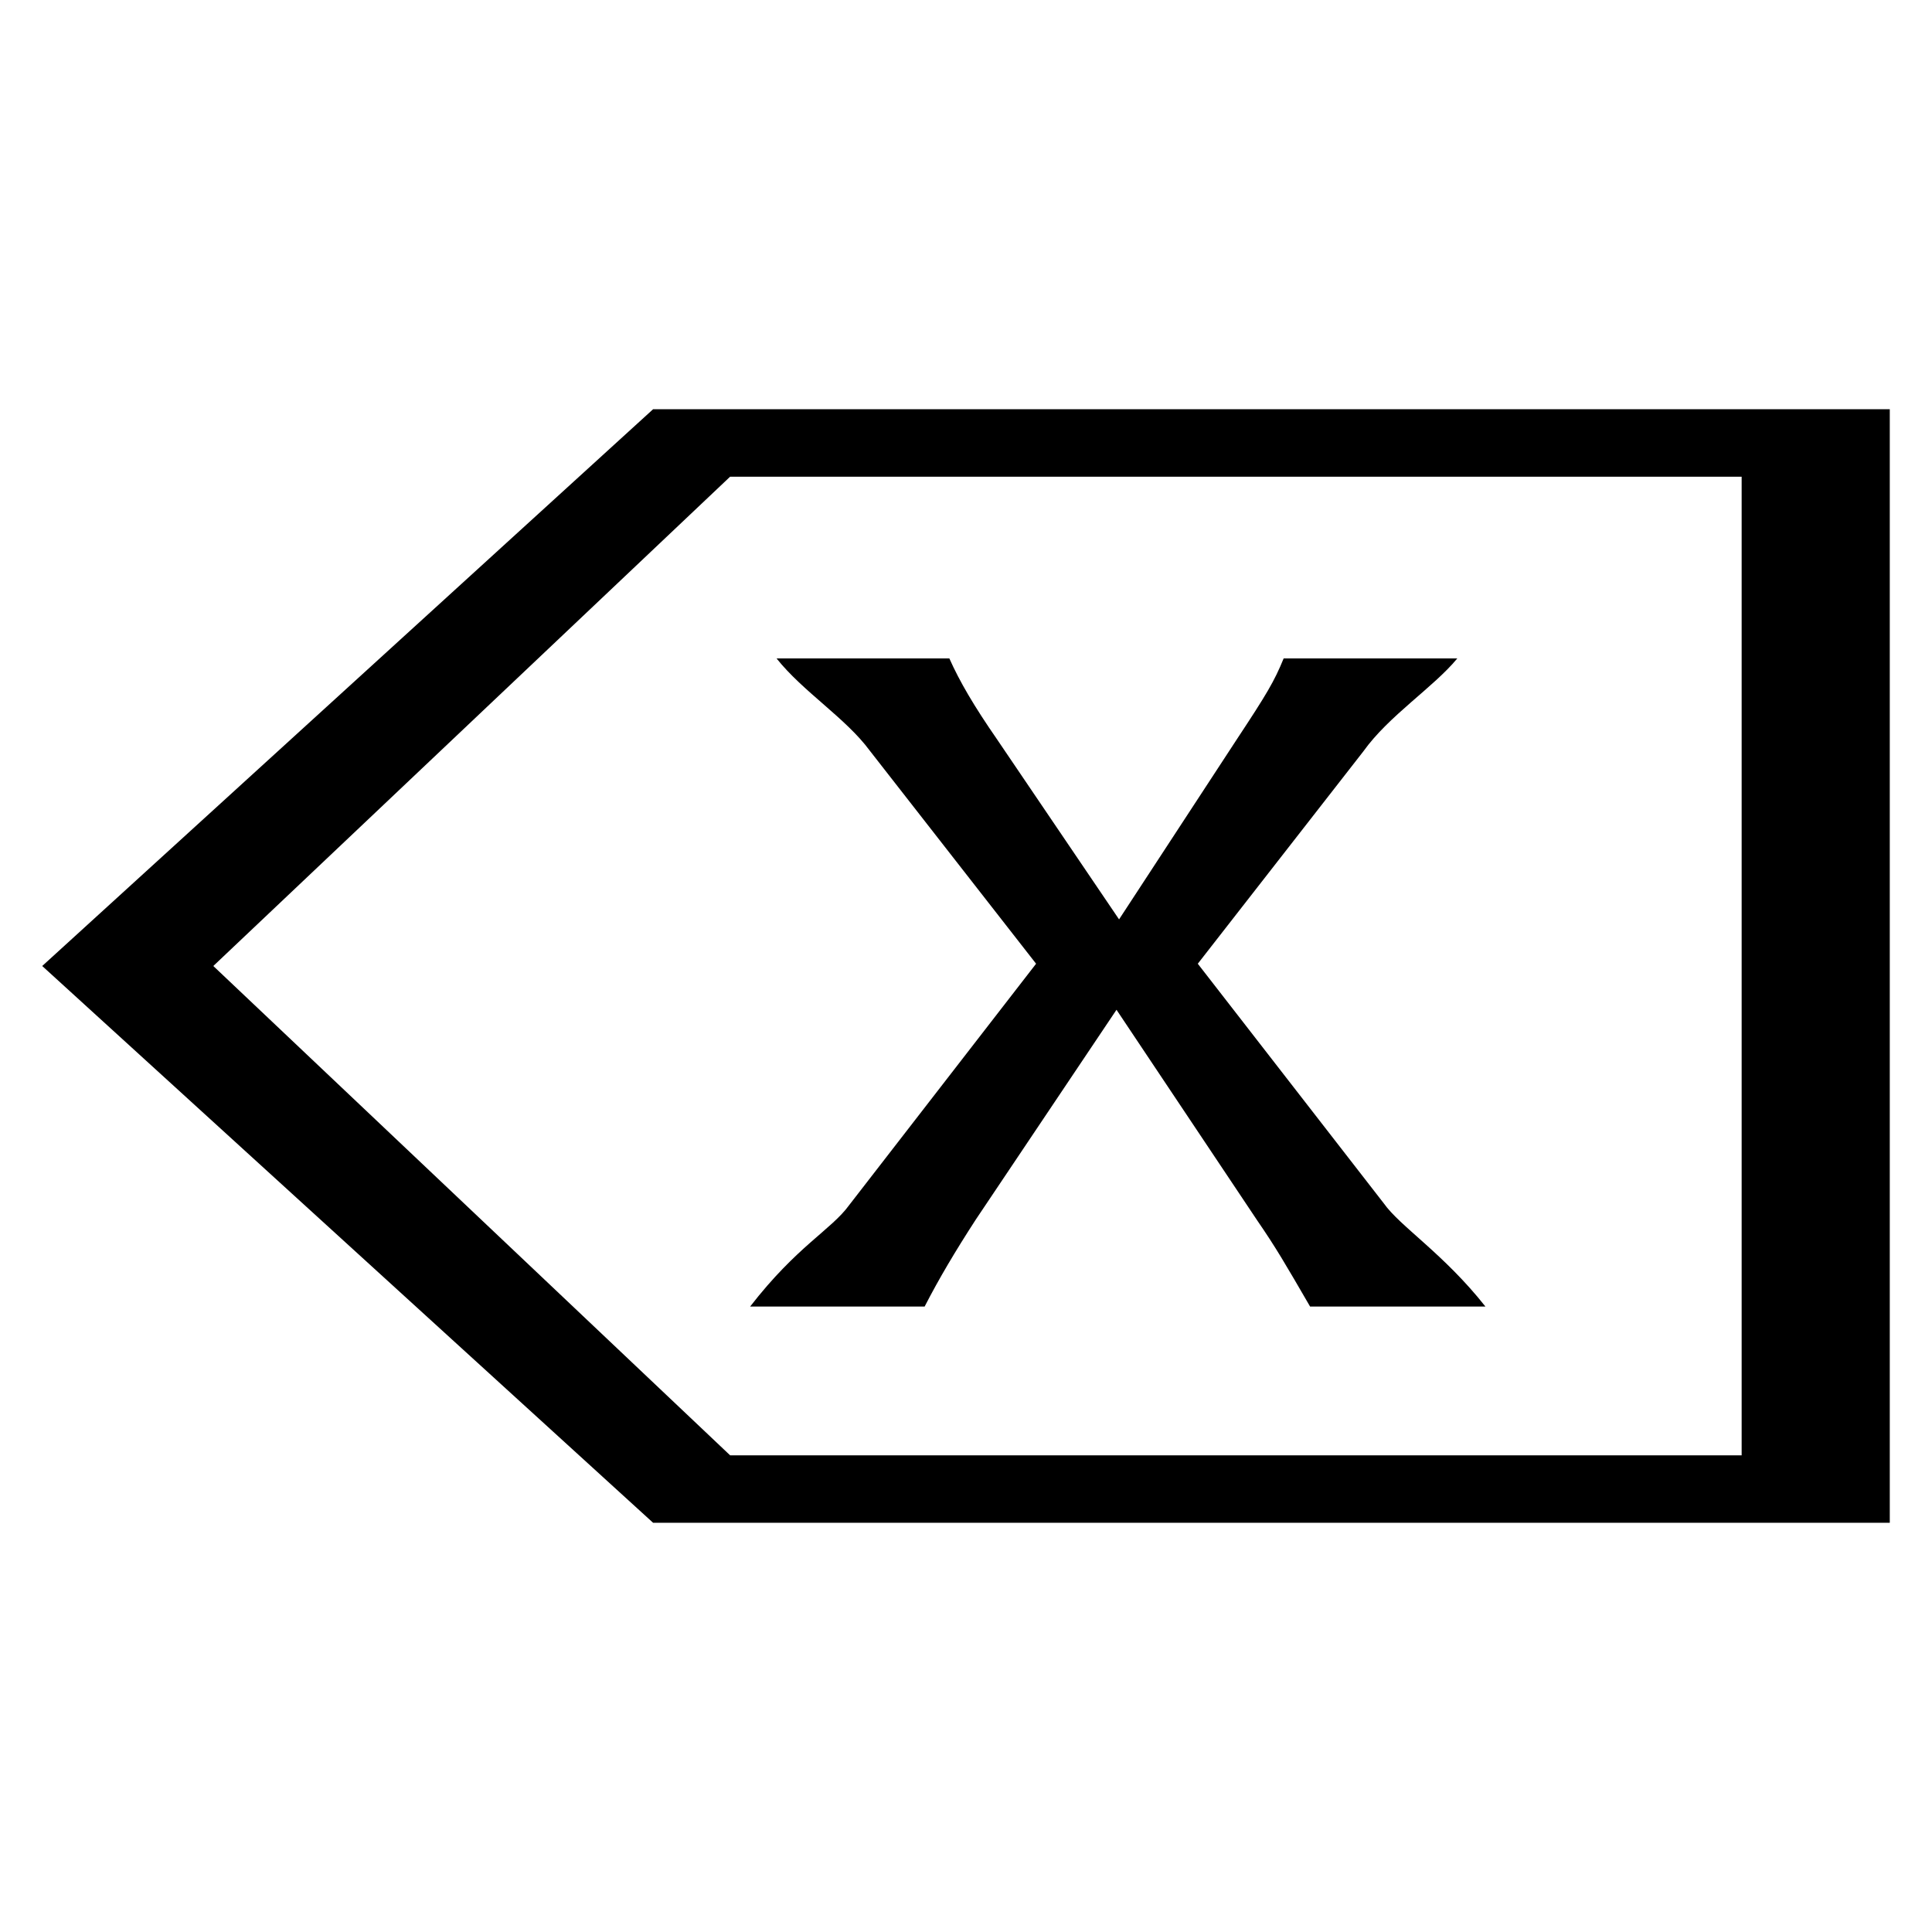
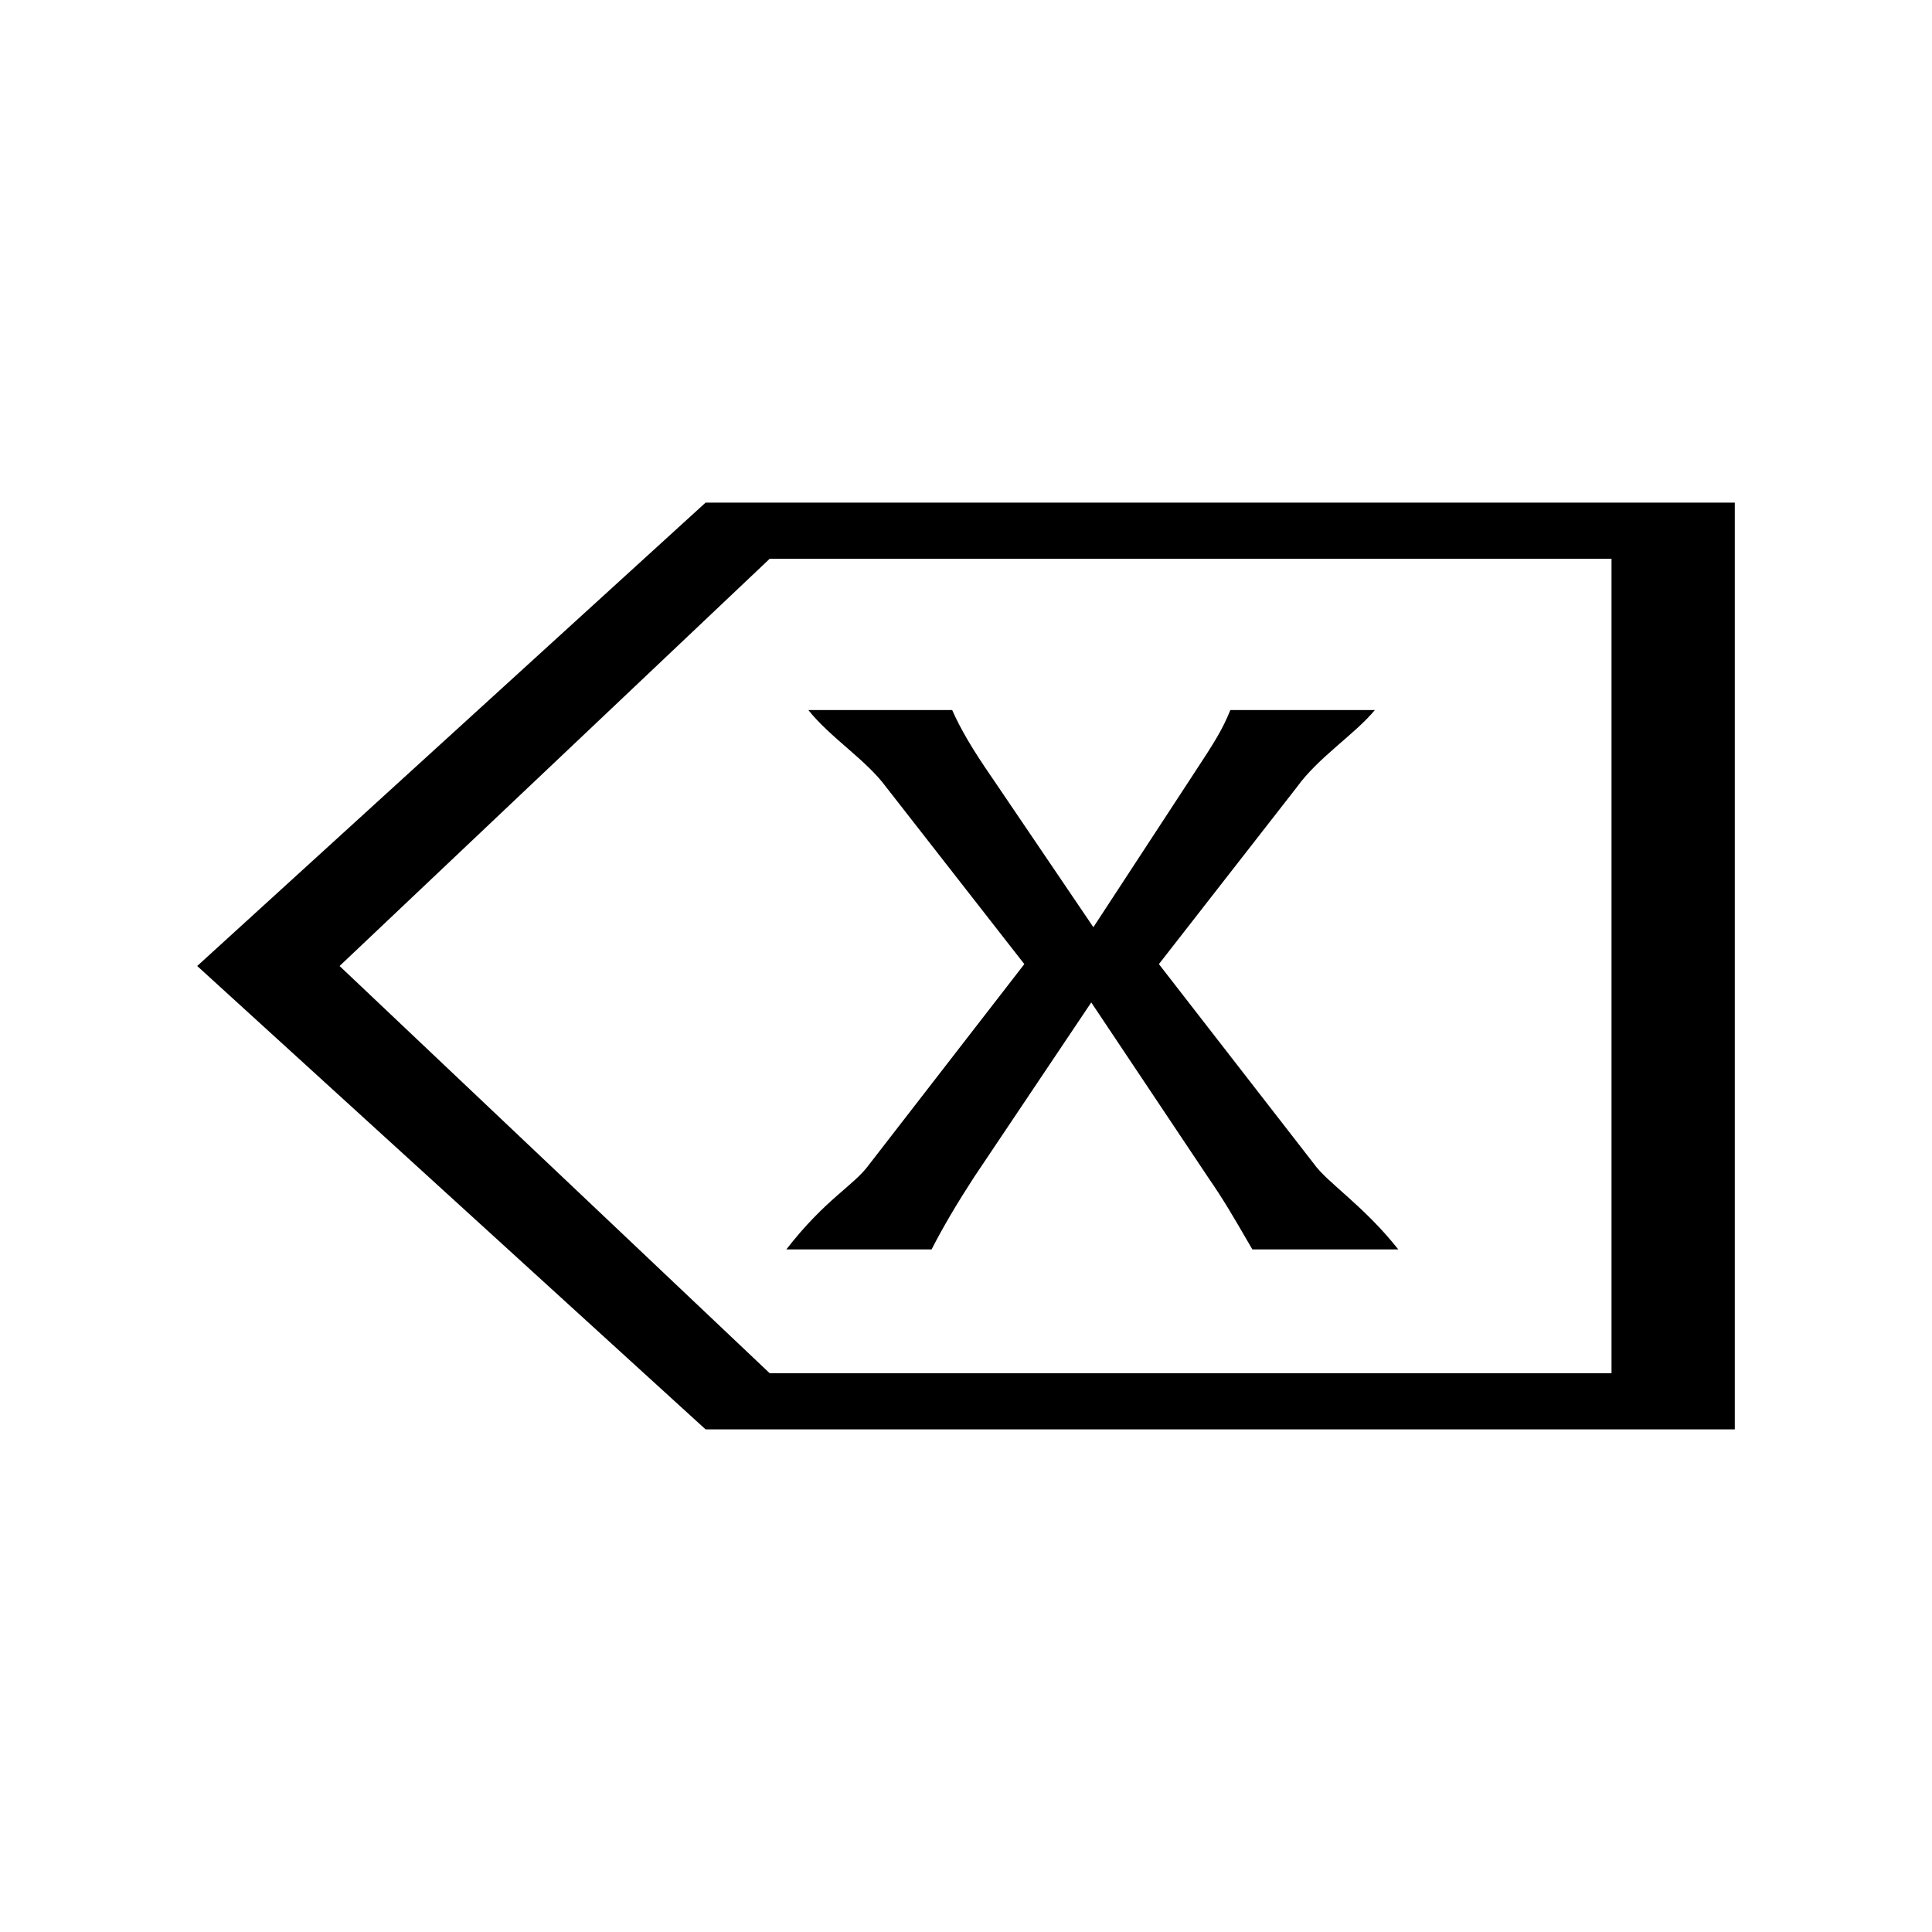
<svg width="100%" height="100%" viewBox="0 0 250 250" version="1.1" style="fill-rule:evenodd;clip-rule:evenodd;stroke-linejoin:round;stroke-miterlimit:2;">
-   <g transform="matrix(0.860299,0,0,0.860299,17.4627,17.4627)">
+   <g transform="matrix(0.715966,0,0,0.715966,35.5042,35.5042)">
    <g transform="matrix(0.725257,0,0,0.725257,-12.7256,34.3429)">
      <path d="M381.484,9.533L381.484,240.467L125,240.467L-1.686,125L125,9.533L381.484,9.533ZM350.762,23.521L140.978,23.521L33.796,125L140.978,226.479C173.525,226.479 350.762,226.479 350.762,226.479L350.762,23.521Z" />
    </g>
    <g transform="matrix(2.56537,0,0,2.56537,-317.128,-143.415)">
      <path d="M181.169,107.197L189.419,119.547C190.519,121.147 191.069,122.097 192.519,124.597L202.8,124.597C200.35,121.497 197.791,119.897 196.841,118.547L185.935,104.497L195.641,92.047C197.141,89.947 199.75,88.297 201.15,86.597L190.969,86.597C190.419,87.947 189.969,88.697 188.219,91.347L181.319,101.897L174.169,91.347C172.819,89.397 171.969,87.947 171.369,86.597L161.238,86.597C162.788,88.547 165.297,90.097 166.697,91.997L176.454,104.497L165.497,118.647C164.447,120.097 162.438,121.047 159.688,124.597L169.919,124.597C170.769,122.947 171.719,121.347 172.919,119.497L181.169,107.197Z" style="fill-rule:nonzero;" />
    </g>
  </g>
</svg>
